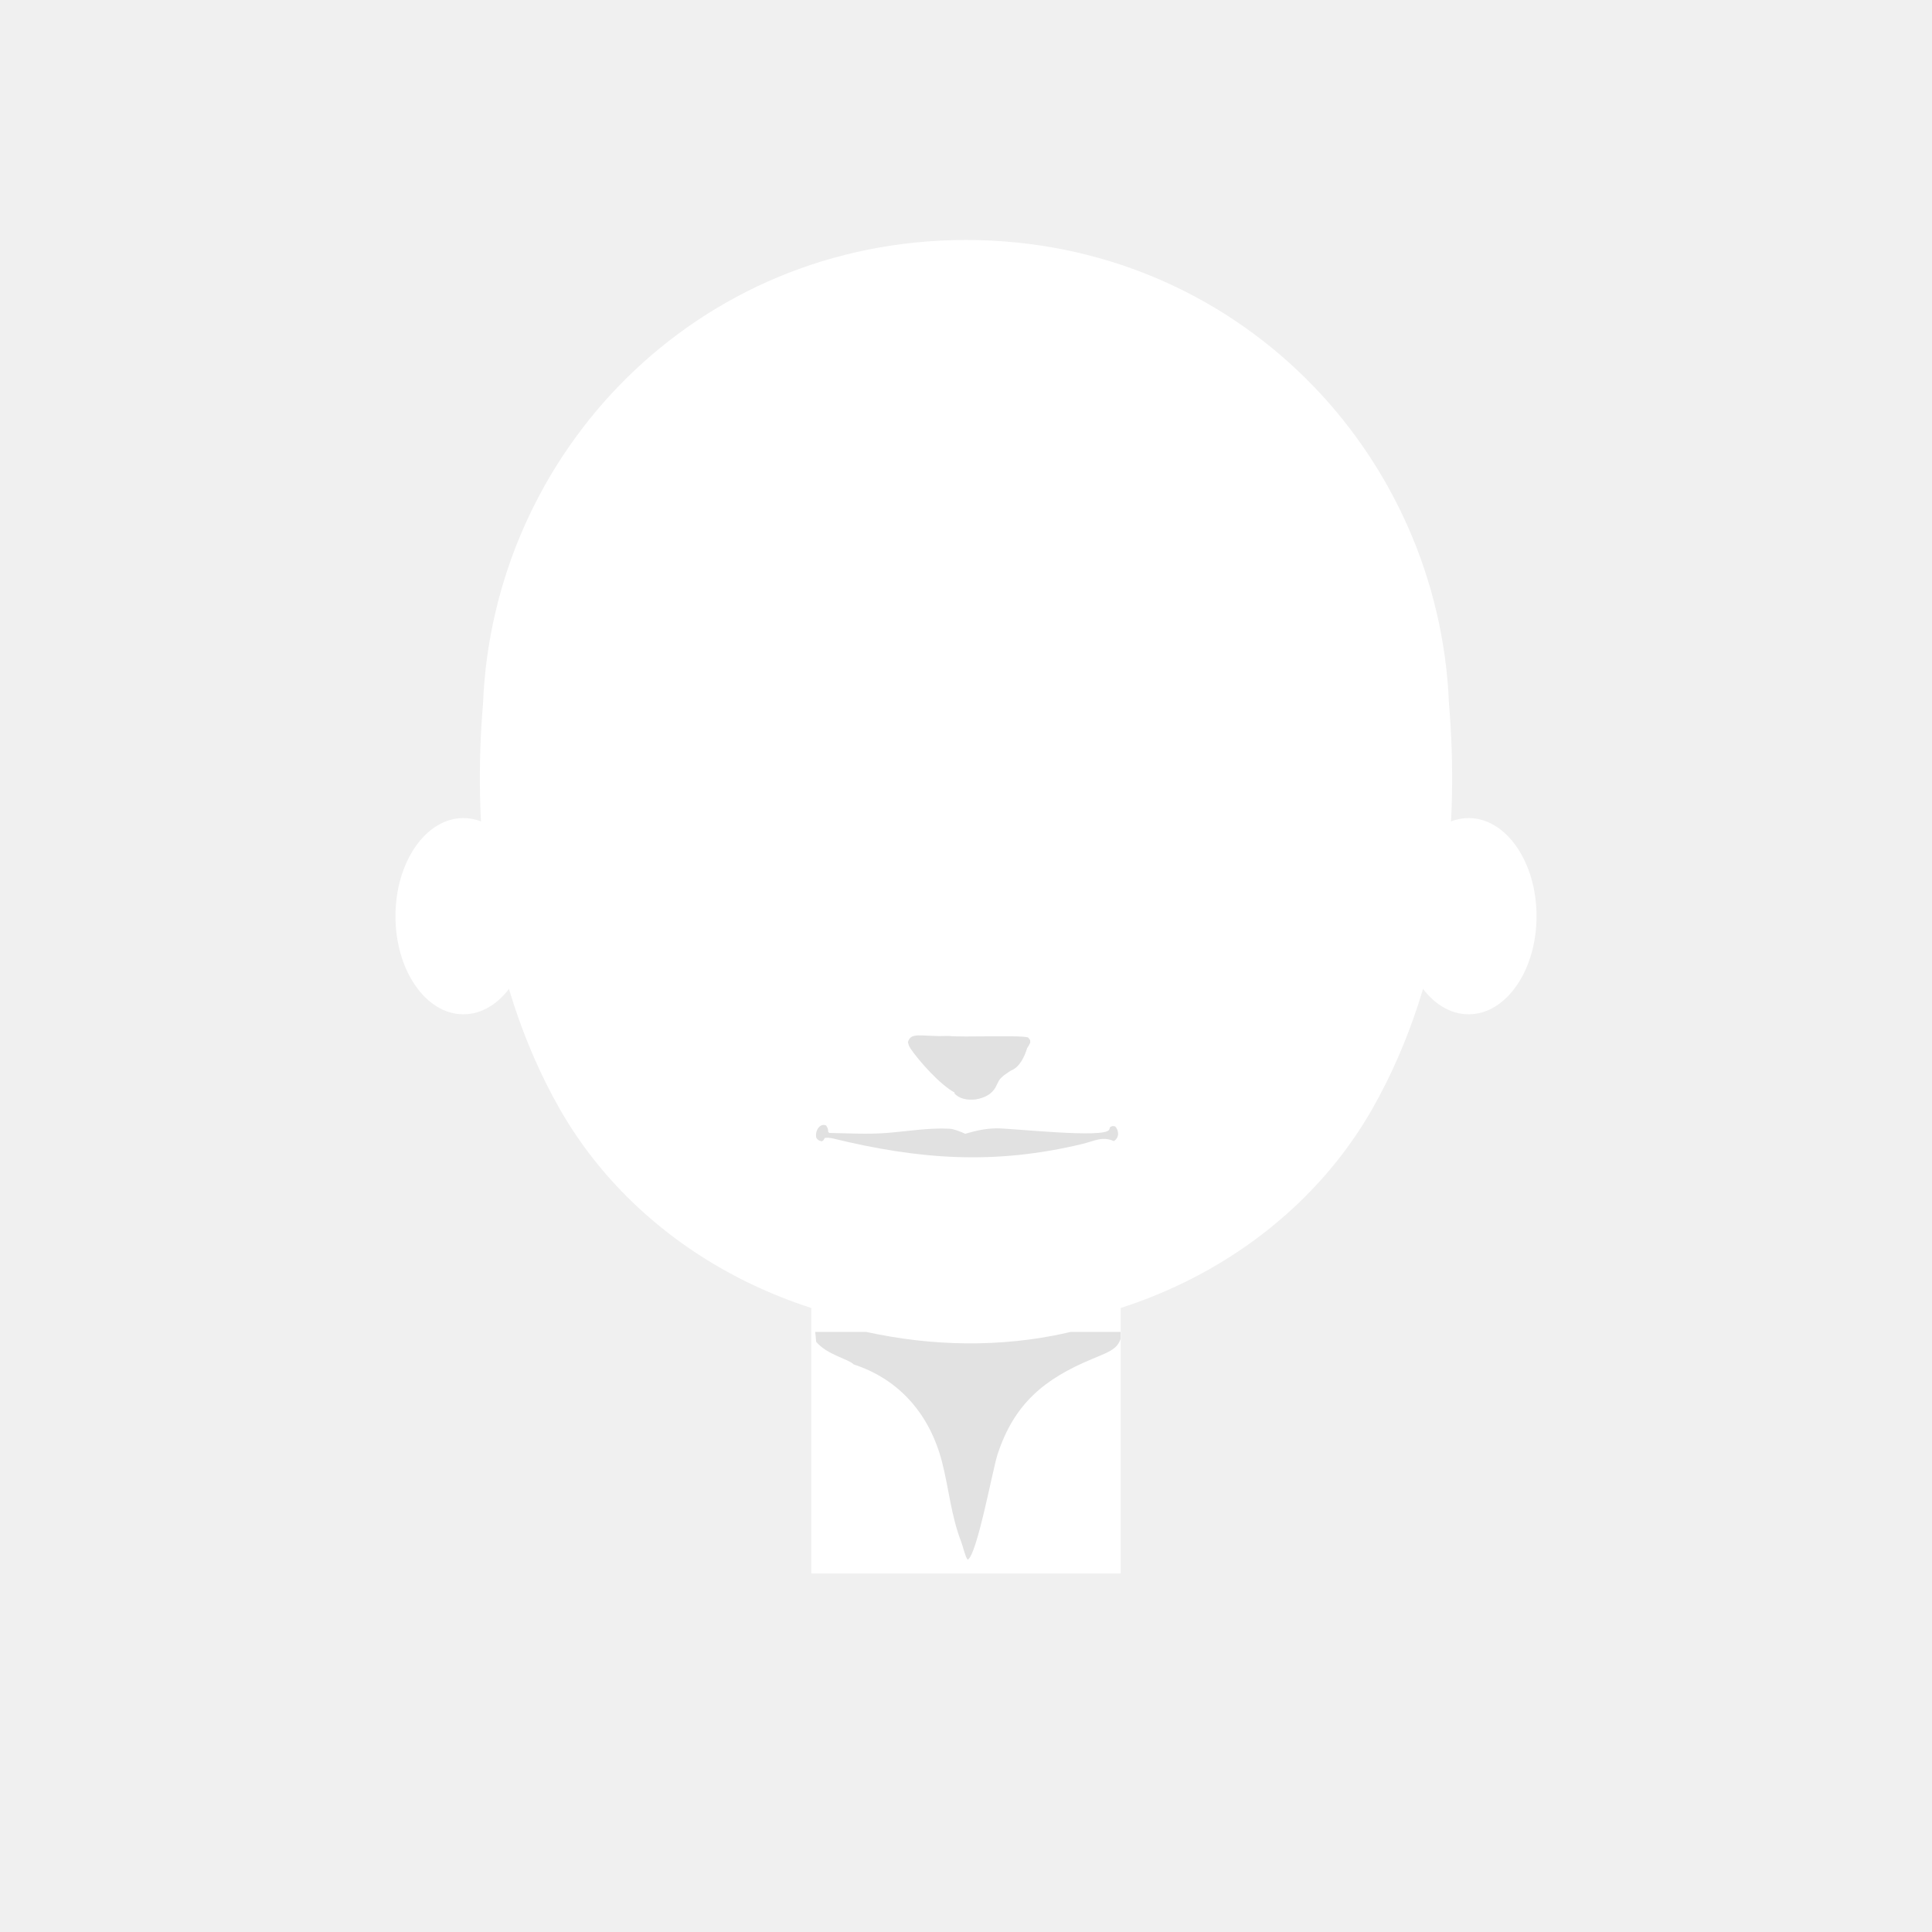
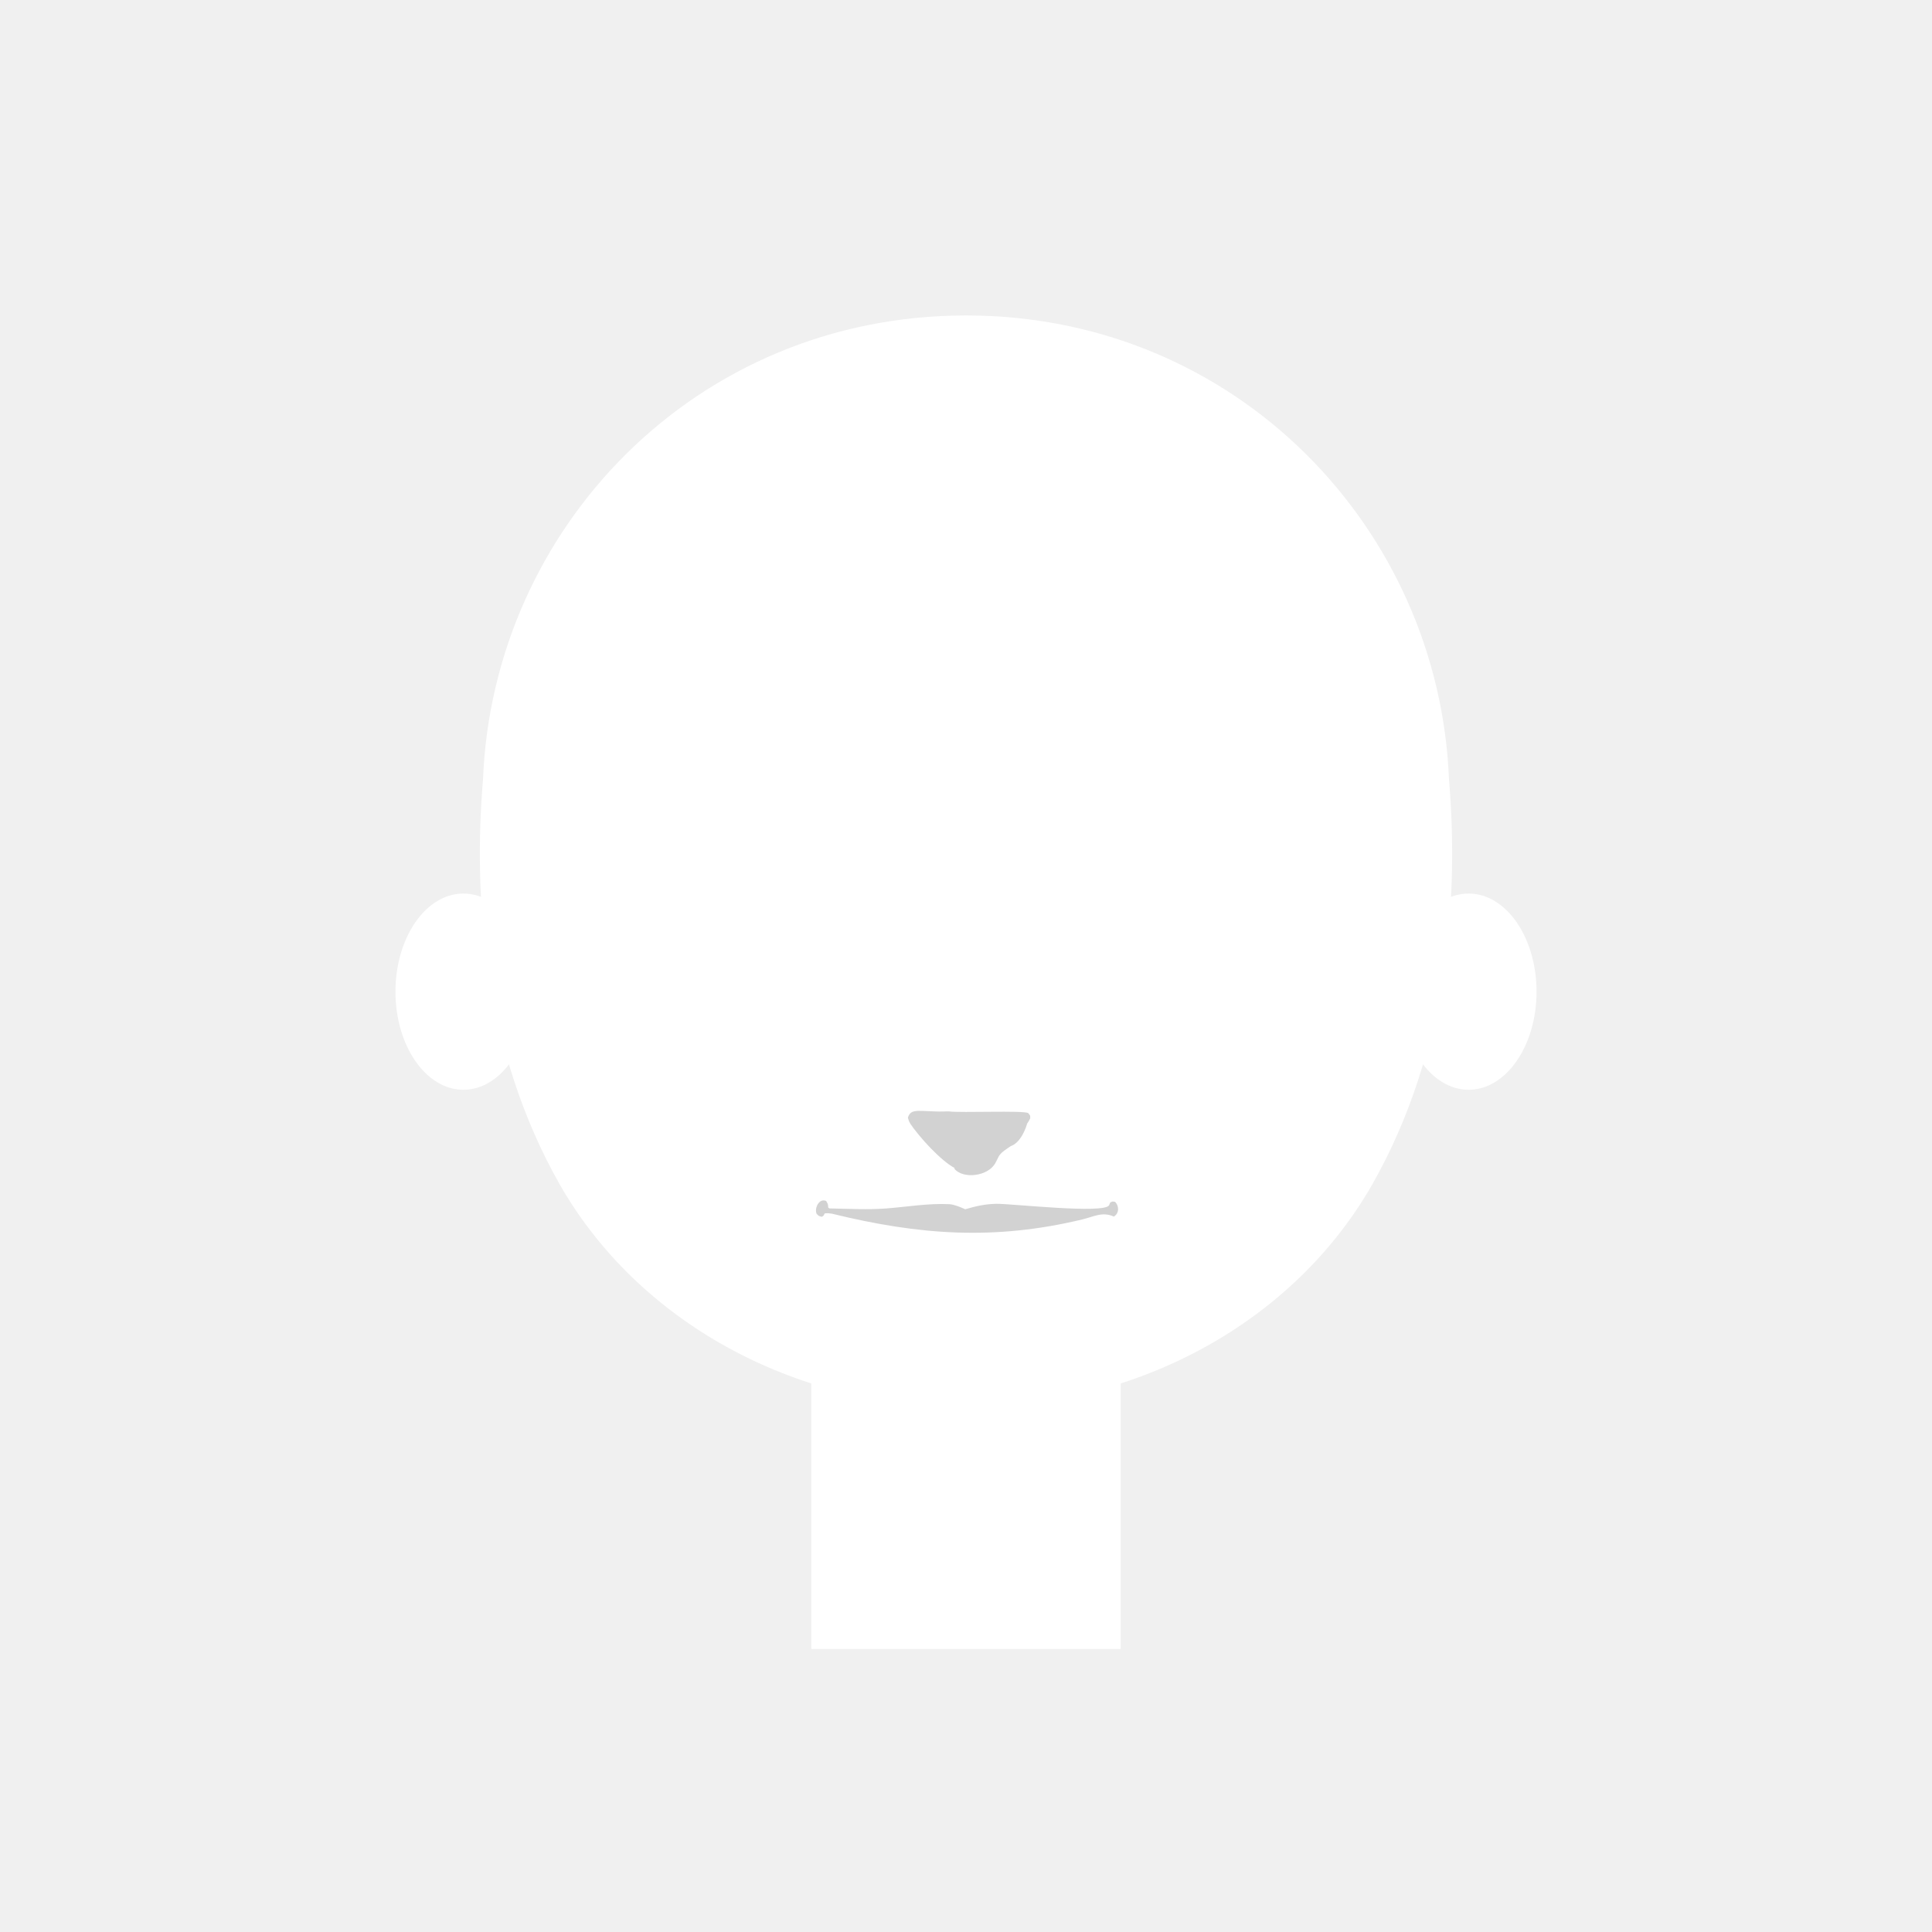
<svg xmlns="http://www.w3.org/2000/svg" width="256" height="256" viewBox="0 0 256 256">
-   <defs>
-     <clipPath id="clip0">
-       <path d="M 84 141 H 116 V 166 H 84 Z" />
-     </clipPath>
-   </defs>
-   <path d="M 128.0 176.5 C 151.0 176.5 171.5 165.0 181.8 147.0 C 192.0 129.1 193.3 108.6 192.0 93.3 C 190.7 60.0 163.8 31.8 128.0 31.8 C 92.2 31.8 65.3 60.0 64.0 93.3 C 62.7 108.6 64.0 129.1 74.2 147.0 C 84.5 165.0 105.0 176.5 128.0 176.5 Z" fill="#ffffff" />
-   <rect x="107.5" y="147.0" width="41.0" height="61.5" fill="#ffffff" />
-   <ellipse cx="61.4" cy="121.4" rx="9" ry="13" fill="#ffffff" />
-   <ellipse cx="194.6" cy="121.4" rx="9" ry="13" fill="#ffffff" />
-   <g transform="translate(0 -4) scale(1.28)">
-     <g clip-path="url(#clip0)">
-       <path fill="#e2e2e2" transform="scale(0.195312 0.195312)" d="M430.778 714.416C434.982 715.194 438.631 717.876 442.848 718.648C450.451 720.039 457.961 721.776 465.598 723.267C500.496 730.078 537.073 729.802 571.576 720.942C577.364 719.456 590.439 717.616 594.923 714.762L595.436 715.685C594.544 730.234 592.272 730.712 578.926 736.26C553.597 746.789 537.667 759.821 528.777 786.675C526.127 794.676 517.817 840.548 512.872 842.677C511.64 841.273 510.321 835.401 509.399 833.03C504.066 819.305 502.898 804.655 499.221 790.578C492.807 766.021 477.027 747.18 452.505 739.186C449.433 736.164 438.42 734.104 432.599 727.2C432.303 723.609 431.687 717.792 430.778 714.416Z" />
-     </g>
-   </g>
-   <g transform="translate(0 -4) scale(1.28)">
+   <path d="M 128.0 186.5 C 151.0 186.5 171.5 175.0 181.8 157.0 C 192.0 139.1 193.3 118.6 192.0 103.3 C 190.7 70.0 163.8 41.8 128.0 41.8 C 92.2 41.8 65.3 70.0 64.0 103.3 C 62.7 118.6 64.0 139.1 74.2 157.0 C 84.5 175.0 105.0 186.5 128.0 186.5 Z" fill="#ffffff" />
+   <rect x="107.5" y="157.0" width="41.0" height="61.5" fill="#ffffff" />
+   <ellipse cx="61.4" cy="131.4" rx="9" ry="13" fill="#ffffff" />
+   <ellipse cx="194.6" cy="131.4" rx="9" ry="13" fill="#ffffff" />
+   <g transform="translate(0 6) scale(1.28)">
    <path fill="#ffffff" transform="scale(0.195312 0.195312)" d="M437.875 228.763L439.355 229.381C440.664 231.006 440.938 231.33 442.527 232.651C447.363 235.27 452.129 241.98 455.284 246.379L456.656 248.073C457.736 246.774 458.052 247.075 460.087 246.527C461.201 248.624 461.429 249.232 462.996 250.947L462.698 252.498C464.409 253.12 464.635 253.399 466.007 254.513C466.108 256.735 466.251 257.064 465.357 259.004C465.298 259.891 465.397 259.96 465.074 260.735C463.937 259.662 463.223 259.458 461.812 258.835C463.888 263.554 465.303 265.903 468.464 270.045C467.572 270.514 467.083 270.64 466.077 270.373C448.067 265.594 430.278 263.399 411.694 262.031L408.269 262.063L404.896 261.934C406.75 259.901 408.932 258.469 411.16 256.878C412.701 255.526 413.528 255.038 414.363 253.234C414.212 251.088 414.21 251.703 412.796 249.669C421.604 239.271 426.163 235.48 437.875 228.763Z" />
    <path fill="#ffffff" transform="scale(0.195312 0.195312)" d="M572.624 233.91C576.904 235.959 581.996 229.205 585.968 226.449L586.518 226.074C585.056 227.958 584.898 228.042 584.523 230.318L586.983 228.55C599.243 236.644 601.531 239.062 611.795 249.752C610.939 252.015 611.324 251.821 612.303 254.618L614.758 253.986L617.647 255.834L615.039 257.292C617.927 258.436 618.877 259.409 620.611 261.961C619.083 262.085 617.049 262.187 615.568 262.408L613.692 262.024C598.691 263.664 585.919 265.013 570.809 267.167L567.038 267.988C566.097 267.532 562.039 264.453 560.814 263.593L559.191 266.096C559.388 264.601 559.81 264.339 559.708 262.718L558.488 263.308C557.672 260.162 557.12 258.666 555.059 256.172C556.902 253.872 556.434 255.855 559.278 255.606L558.944 253.337L559.378 252.101L561.571 251.51C563.155 252.345 563.182 252.265 564.892 252.426L565.901 253.331C566.645 251.516 567.83 249.456 568.767 247.691C567.537 247.697 567.688 247.677 566.468 247.442L566.018 246.561C566.518 245.216 566.965 244.292 567.581 243.018L568.179 243.493C568.001 241.825 569.724 235.527 570.155 233.117C570.489 234.982 570.004 234.394 571.223 235.271C572.416 234.686 571.984 235.158 572.624 233.91Z" />
    <path fill="#ffffff" transform="scale(0.195312 0.195312)" d="M501.246 565.071C500.011 563.028 499.001 562.741 496.914 561.576C492.009 552.324 491.599 540.602 502.439 535.466C508.842 532.353 516.24 532.003 522.909 534.496C531.128 537.637 528.702 539.268 534.08 543.472C534.136 547.363 534.159 550.66 533.938 554.536C531.443 557.614 527.873 561.376 526.4 564.86C519.137 564.973 509.817 564.579 502.904 565.073L501.246 565.071Z" />
  </g>
-   <g transform="translate(0 -4) scale(1.28)">
-     <path fill="#f4f4f4" transform="scale(0.195312 0.195312)" d="M482.481 571.555C484.463 570.994 484.657 570.536 486.575 571.74C496.707 578.102 505.177 588.104 518.474 585.51C526.62 583.92 534.247 575.223 540.374 572.106L540.794 572.611C540.387 573.816 540.008 574.887 539.704 576.13C540.796 574.67 541.024 574.222 542.785 573.472L544.369 571.606C542.987 576.094 540.302 581.8 535.675 583.462C533.385 585.057 531.032 586.393 529.471 588.64L527.697 592.137C524.053 599.455 510.558 601.091 505.886 595.479L505.931 595.014C498.599 591.138 487.253 578.614 482.481 571.555Z" />
+   <g transform="translate(0 6) scale(1.28)">
+     <path fill="#ededed" transform="scale(0.195312 0.195312)" d="M482.481 571.555C484.463 570.994 484.657 570.536 486.575 571.74C496.707 578.102 505.177 588.104 518.474 585.51C526.62 583.92 534.247 575.223 540.374 572.106L540.794 572.611C540.387 573.816 540.008 574.887 539.704 576.13C540.796 574.67 541.024 574.222 542.785 573.472L544.369 571.606C542.987 576.094 540.302 581.8 535.675 583.462C533.385 585.057 531.032 586.393 529.471 588.64L527.697 592.137C524.053 599.455 510.558 601.091 505.886 595.479L505.931 595.014C498.599 591.138 487.253 578.614 482.481 571.555Z" />
  </g>
-   <g transform="translate(0 -4) scale(1.28)">
-     <path fill="#e1e1e1" transform="scale(0.195312 0.195312)" d="M440.943 619.282C439.183 619.051 438.93 618.954 437.121 619.139C436.339 620.528 436.789 620.191 435.578 620.931C433.892 620.477 433.98 620.566 432.791 619.302C431.609 616.242 434.155 610.949 437.865 612.531C438.828 614.108 438.936 614.291 438.955 616.132L439.588 616.49C449.687 616.658 459.798 617.277 469.877 616.496C480.915 615.64 492.06 613.694 503.207 614.247C505.69 614.37 509.294 615.883 511.597 616.933C517.154 615.288 522.265 614.141 528.072 614.048C535.96 613.921 585.507 619.555 587.878 614.769C588.043 614.435 588.291 613.717 588.424 613.346C590.057 612.67 589.233 612.787 590.989 612.982C593.17 615.053 593.323 619.088 590.358 620.799C584.227 618.079 579.822 620.84 573.705 622.311C527.144 633.509 487.309 630.649 440.943 619.282Z" />
-     <path fill="#e1e1e1" transform="scale(0.195312 0.195312)" d="M435.962 617.141C434.66 616.698 435.122 617.13 434.438 615.955C435.089 614.525 434.568 615.059 436.187 614.447C438.24 614.905 437.296 614.46 438.955 616.132L439.588 616.49C438.515 616.676 436.978 616.891 435.962 617.141Z" />
-     <path fill="#e1e1e1" transform="scale(0.195312 0.195312)" d="M482.481 571.555C481.65 570.093 481.662 570.072 481.222 568.439C482.19 564.506 485.534 564.736 489.057 564.812C492.946 564.895 496.643 565.275 500.565 565.104L501.246 565.071L502.904 565.073C509.567 565.911 542.407 564.459 544.97 565.948C546.258 567.672 545.982 566.751 546.036 568.735C545.42 569.922 545.143 570.495 544.369 571.606C542.987 576.094 540.302 581.8 535.675 583.462C533.385 585.057 531.032 586.393 529.471 588.64L527.697 592.137C524.053 599.455 510.558 601.091 505.886 595.479L505.931 595.014C498.599 591.138 487.253 578.614 482.481 571.555Z" />
+   <g transform="translate(0 6) scale(1.28)">
+     <path fill="#d2d2d2" transform="scale(0.195312 0.195312)" d="M440.943 619.282C439.183 619.051 438.93 618.954 437.121 619.139C436.339 620.528 436.789 620.191 435.578 620.931C433.892 620.477 433.98 620.566 432.791 619.302C431.609 616.242 434.155 610.949 437.865 612.531C438.828 614.108 438.936 614.291 438.955 616.132L439.588 616.49C449.687 616.658 459.798 617.277 469.877 616.496C480.915 615.64 492.06 613.694 503.207 614.247C505.69 614.37 509.294 615.883 511.597 616.933C517.154 615.288 522.265 614.141 528.072 614.048C535.96 613.921 585.507 619.555 587.878 614.769C588.043 614.435 588.291 613.717 588.424 613.346C590.057 612.67 589.233 612.787 590.989 612.982C593.17 615.053 593.323 619.088 590.358 620.799C584.227 618.079 579.822 620.84 573.705 622.311C527.144 633.509 487.309 630.649 440.943 619.282Z" />
+     <path fill="#d2d2d2" transform="scale(0.195312 0.195312)" d="M435.962 617.141C434.66 616.698 435.122 617.13 434.438 615.955C435.089 614.525 434.568 615.059 436.187 614.447C438.24 614.905 437.296 614.46 438.955 616.132L439.588 616.49C438.515 616.676 436.978 616.891 435.962 617.141Z" />
+     <path fill="#d2d2d2" transform="scale(0.195312 0.195312)" d="M482.481 571.555C481.65 570.093 481.662 570.072 481.222 568.439C482.19 564.506 485.534 564.736 489.057 564.812C492.946 564.895 496.643 565.275 500.565 565.104L501.246 565.071L502.904 565.073C509.567 565.911 542.407 564.459 544.97 565.948C546.258 567.672 545.982 566.751 546.036 568.735C545.42 569.922 545.143 570.495 544.369 571.606C542.987 576.094 540.302 581.8 535.675 583.462C533.385 585.057 531.032 586.393 529.471 588.64L527.697 592.137C524.053 599.455 510.558 601.091 505.886 595.479L505.931 595.014C498.599 591.138 487.253 578.614 482.481 571.555Z" />
  </g>
</svg>
